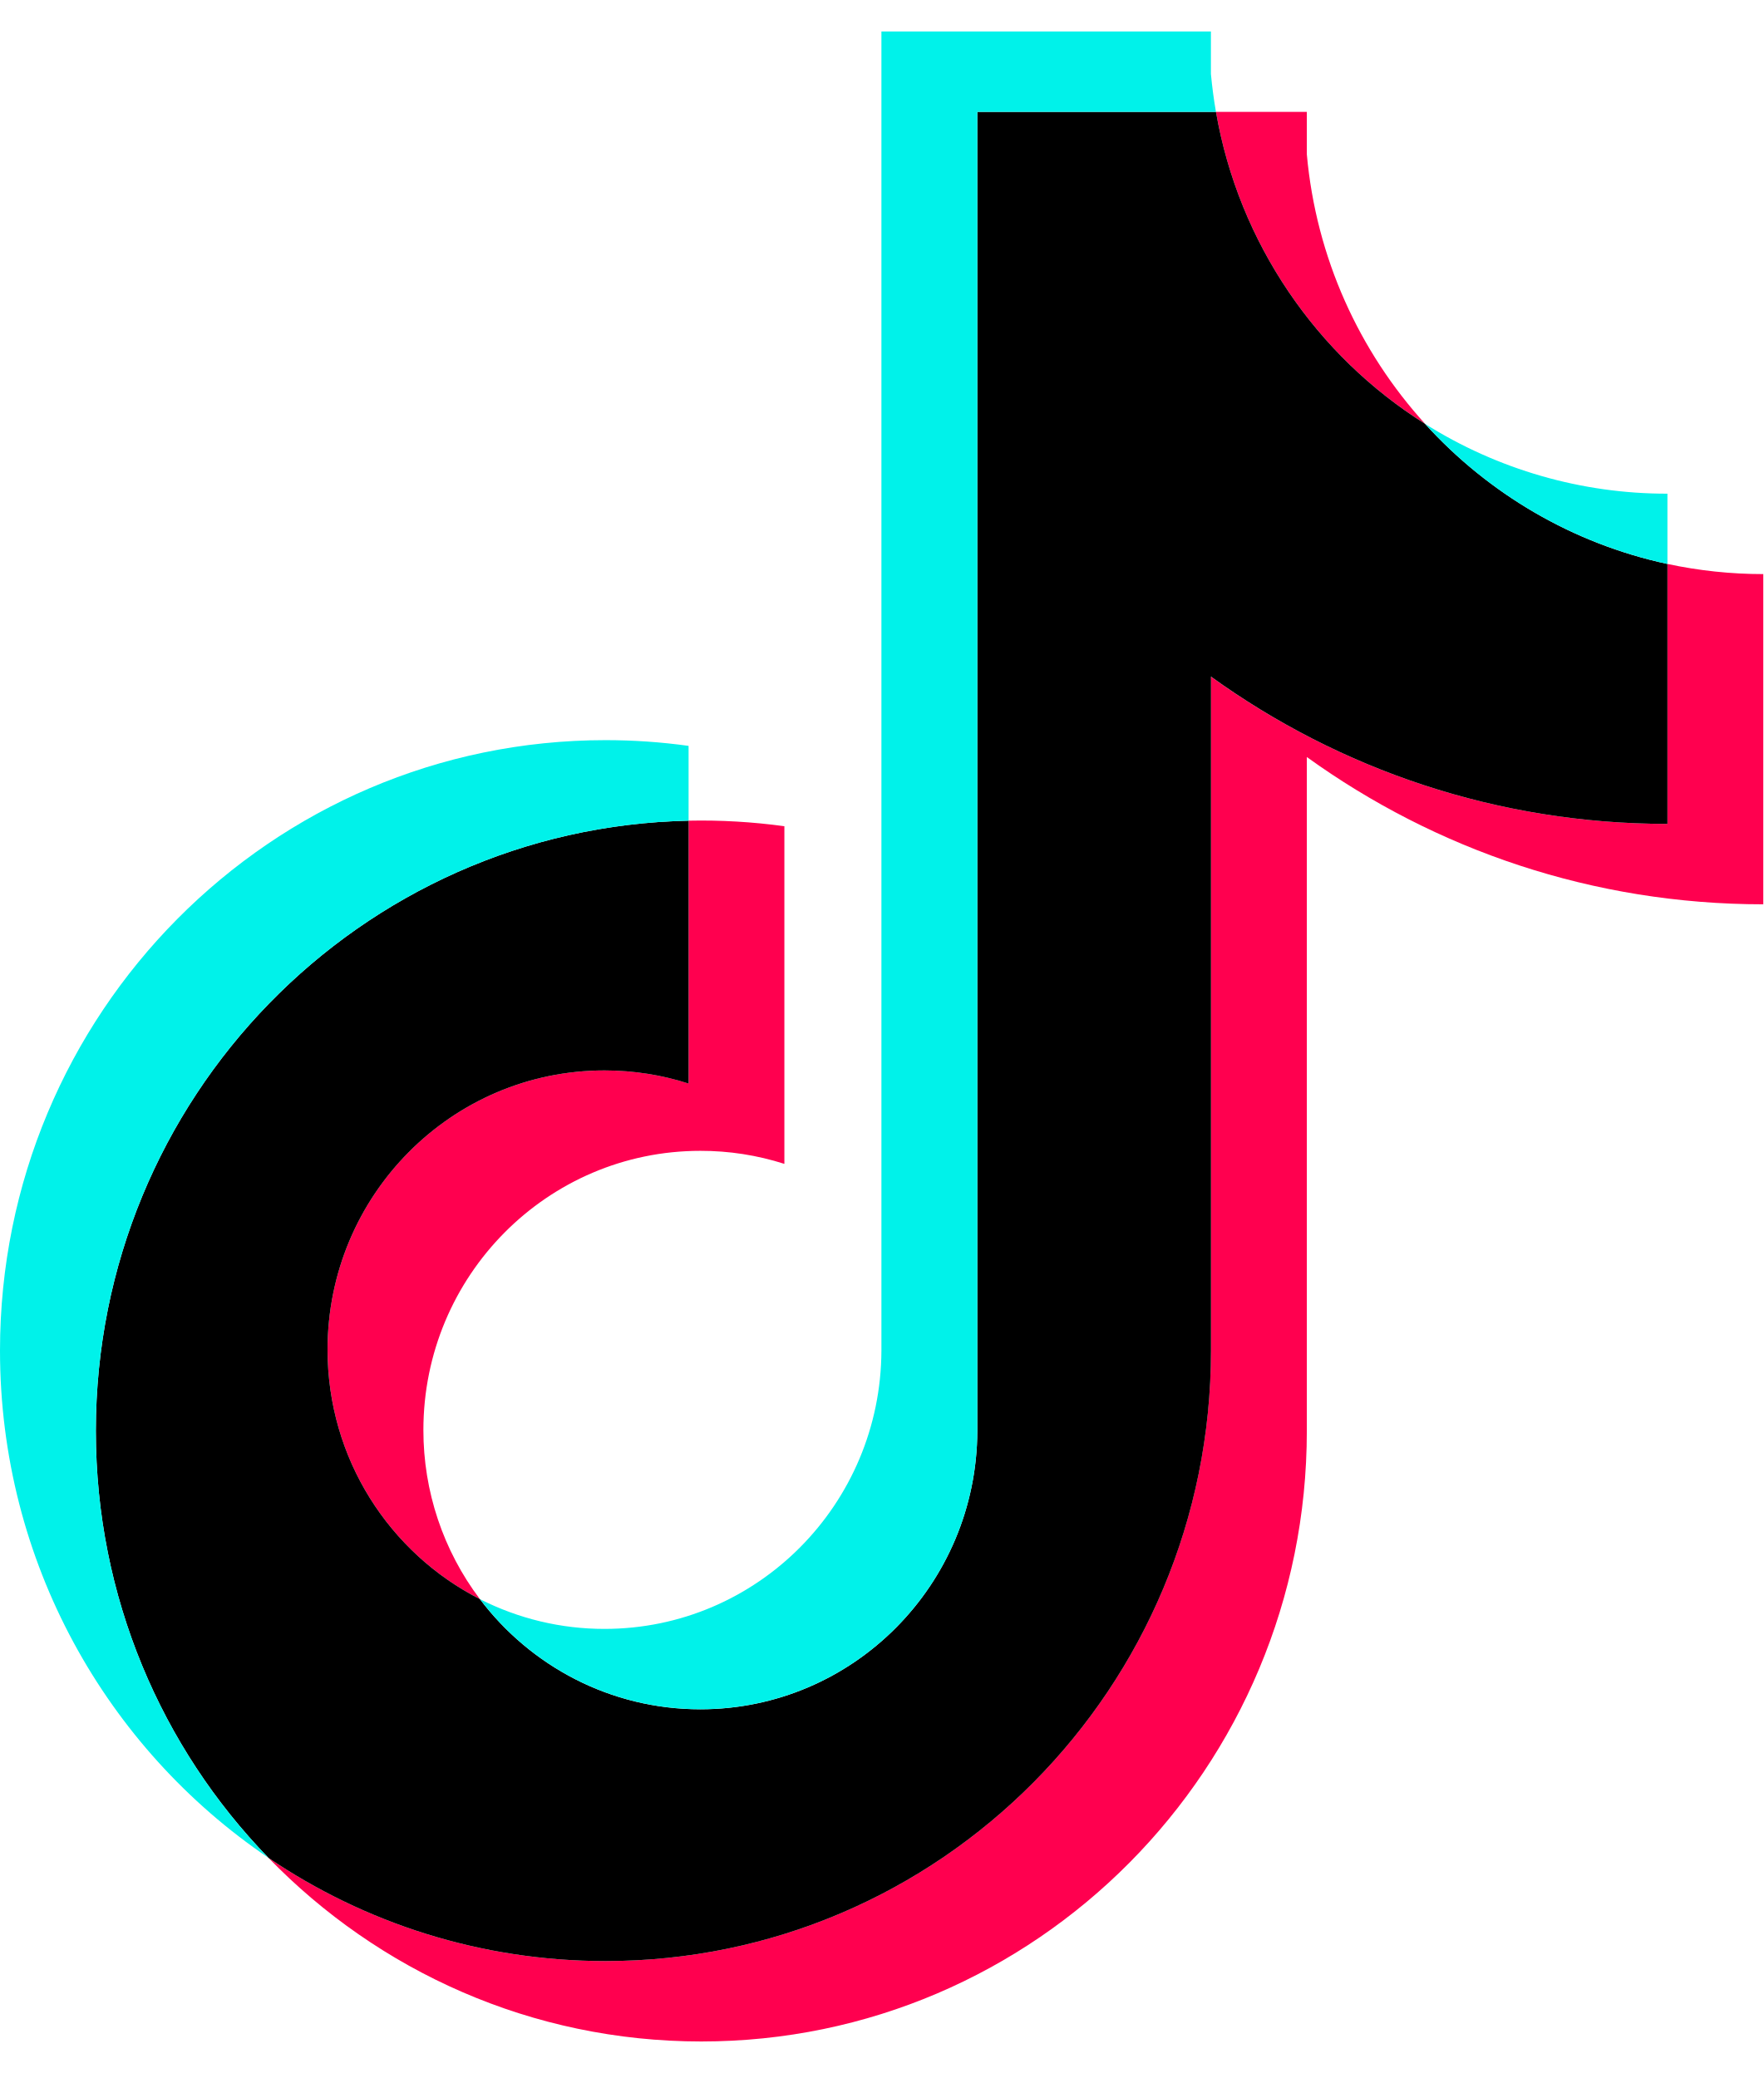
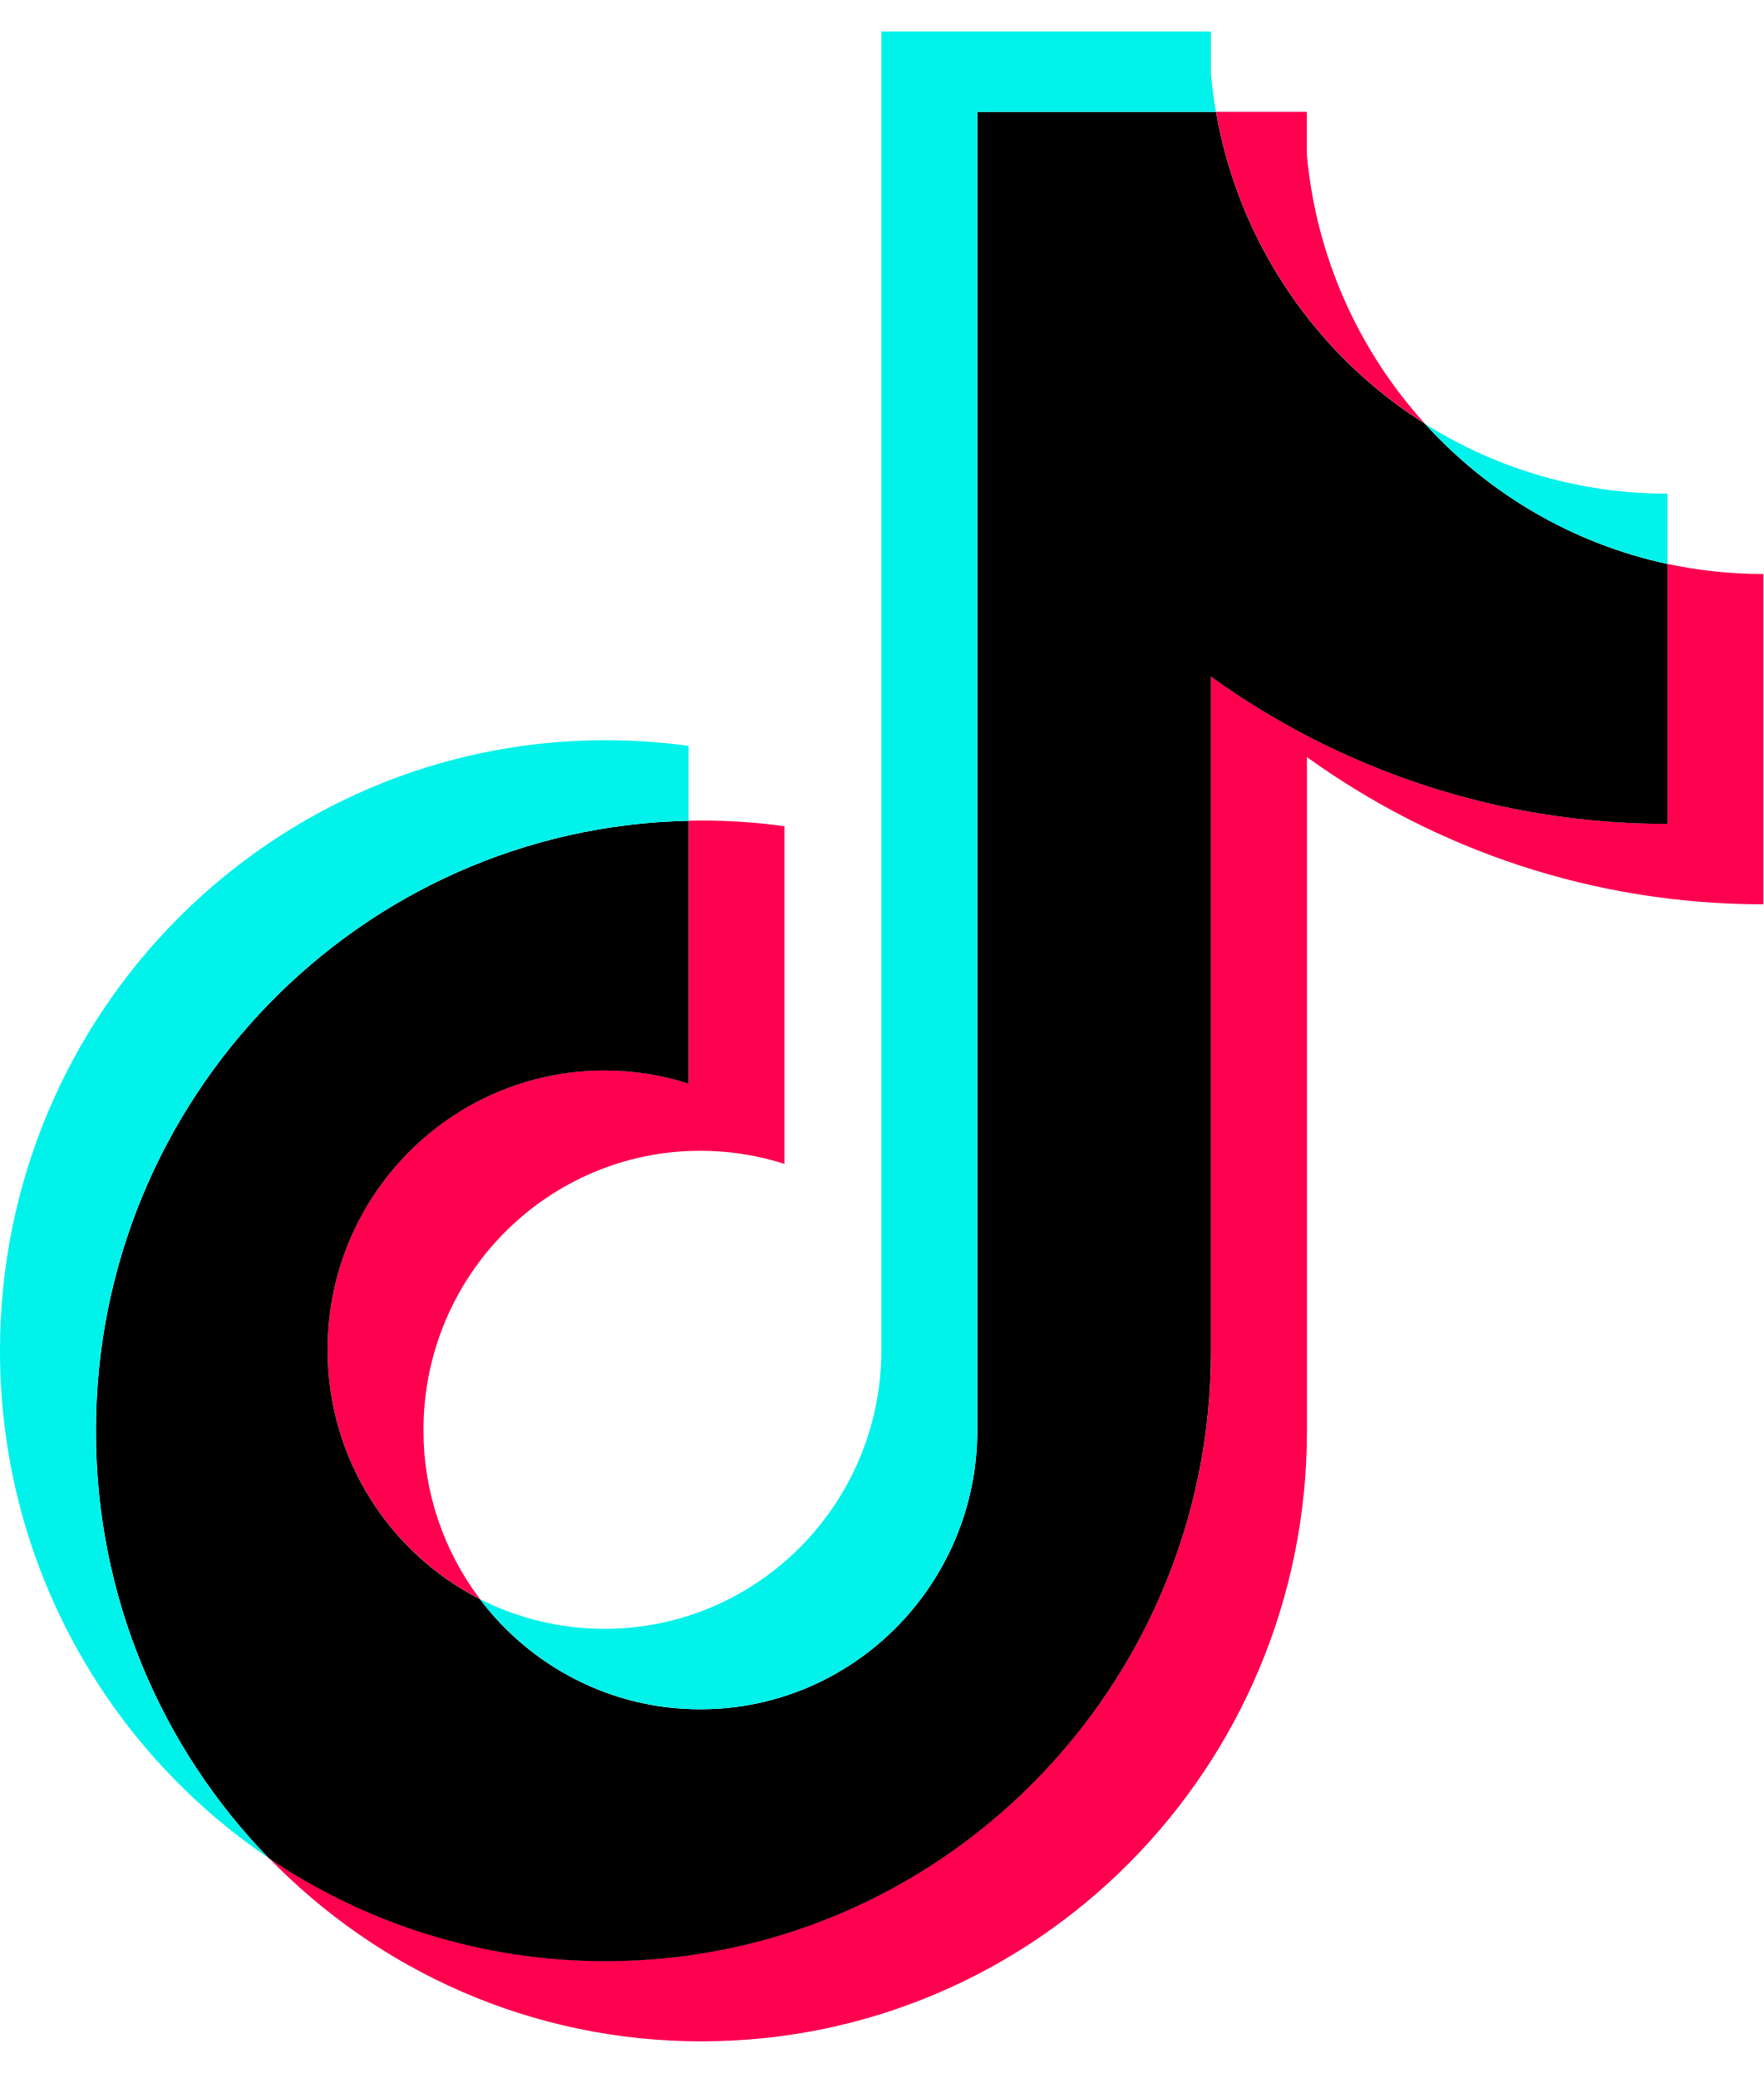
- <svg xmlns="http://www.w3.org/2000/svg" width="28" height="33" viewBox="0 0 28 33" fill="none">
-   <path d="M20.751 12.022C22.794 13.495 25.296 14.361 27.999 14.361V9.117C27.488 9.117 26.977 9.063 26.477 8.956V13.084C23.774 13.084 21.272 12.218 19.228 10.746V21.449C19.228 26.803 14.924 31.143 9.614 31.143C7.633 31.143 5.792 30.539 4.262 29.503C6.008 31.303 8.443 32.42 11.136 32.42C16.446 32.42 20.751 28.08 20.751 22.725V12.022H20.751ZM22.629 6.731C21.584 5.581 20.899 4.095 20.751 2.451V1.777H19.308C19.671 3.865 20.91 5.65 22.629 6.731ZM7.62 25.395C7.037 24.623 6.722 23.68 6.723 22.71C6.723 20.261 8.692 18.276 11.121 18.276C11.574 18.275 12.024 18.345 12.455 18.483V13.121C11.951 13.052 11.442 13.022 10.934 13.033V17.206C10.502 17.069 10.052 16.998 9.599 16.999C7.17 16.999 5.201 18.984 5.201 21.433C5.201 23.165 6.185 24.664 7.62 25.395Z" fill="#FF004F" />
-   <path d="M19.229 10.745C21.272 12.218 23.774 13.084 26.477 13.084V8.956C24.968 8.632 23.633 7.837 22.628 6.731C20.91 5.65 19.671 3.865 19.308 1.777H15.519V22.725C15.51 25.167 13.545 27.145 11.121 27.145C9.693 27.145 8.424 26.458 7.62 25.395C6.185 24.664 5.201 23.165 5.201 21.433C5.201 18.985 7.17 16.999 9.599 16.999C10.064 16.999 10.513 17.072 10.934 17.207V13.033C5.717 13.142 1.522 17.439 1.522 22.725C1.522 25.364 2.567 27.756 4.262 29.503C5.792 30.539 7.633 31.143 9.615 31.143C14.924 31.143 19.229 26.803 19.229 21.449L19.229 10.745Z" fill="black" />
-   <path d="M26.477 8.956V7.84C25.116 7.842 23.783 7.458 22.628 6.731C23.65 7.859 24.996 8.637 26.477 8.956M19.308 1.777C19.273 1.577 19.247 1.376 19.228 1.175V0.5H13.996V21.448C13.988 23.89 12.023 25.868 9.599 25.868C8.912 25.869 8.234 25.707 7.62 25.395C8.424 26.458 9.693 27.144 11.121 27.144C13.545 27.144 15.51 25.167 15.519 22.725V1.777L19.308 1.777ZM10.934 13.033V11.845C10.497 11.784 10.056 11.754 9.615 11.754C4.304 11.754 0 16.095 0 21.448C0 24.805 1.692 27.763 4.262 29.503C2.567 27.756 1.522 25.363 1.522 22.725C1.522 17.439 5.717 13.142 10.934 13.033Z" fill="#00F2EA" />
+ <svg xmlns="http://www.w3.org/2000/svg" fill="none" height="33" viewBox="0 0 28 33" width="28">
+   <path d="m20.751 12.022c2.043 1.472 4.546 2.339 7.249 2.339v-5.245c-.512 0-1.022-.054-1.522-.161v4.128c-2.703 0-5.205-.866-7.248-2.339v10.703c0 5.354-4.304 9.694-9.614 9.694-1.981 0-3.823-.604-5.352-1.64 1.746 1.8 4.181 2.917 6.874 2.917 5.31 0 9.615-4.34 9.615-9.694v-10.703zm1.878-5.291c-1.044-1.15-1.73-2.636-1.878-4.28v-.675h-1.442c.363 2.088 1.602 3.873 3.321 4.954zm-15.008 18.663c-.583-.771-.899-1.715-.897-2.685 0-2.449 1.969-4.434 4.398-4.434.453-0.0.903.07 1.334.208v-5.362c-.504-.07-1.013-.099-1.522-.088v4.173c-.432-.138-.882-.208-1.335-.208-2.429 0-4.398 1.985-4.398 4.434 0 1.732.984 3.231 2.419 3.961z" fill="#ff004f" />
+   <path d="m19.229 10.745c2.043 1.472 4.546 2.339 7.248 2.339v-4.128c-1.509-.324-2.844-1.119-3.849-2.225-1.719-1.082-2.957-2.866-3.32-4.954h-3.789v20.948c-.009 2.442-1.974 4.42-4.398 4.42-1.428 0-2.697-.686-3.501-1.75-1.435-.73-2.419-2.23-2.419-3.961 0-2.449 1.969-4.434 4.398-4.434.465 0 .914.073 1.335.208v-4.173c-5.216.109-9.411 4.406-9.411 9.692 0 2.639 1.045 5.03 2.74 6.778 1.53 1.036 3.371 1.64 5.352 1.64 5.31 0 9.614-4.34 9.614-9.694z" fill="#000" />
+   <path d="m26.477 8.956v-1.116c-1.361.002-2.694-.382-3.849-1.109 1.022 1.128 2.367 1.906 3.849 2.225m-7.169-7.179c-.035-.2-.061-.4-.08-.602v-.675h-5.232v20.948c-.008 2.442-1.974 4.419-4.398 4.419-.687.001-1.365-.161-1.979-.473.804 1.063 2.073 1.75 3.501 1.75 2.424 0 4.389-1.977 4.398-4.419v-20.948zm-8.374 11.256v-1.188c-.437-.06-.878-.09-1.319-.09-5.31 0-9.615 4.34-9.615 9.694 0 3.357 1.692 6.315 4.262 8.055-1.696-1.748-2.74-4.14-2.74-6.778 0-5.285 4.195-9.583 9.412-9.692z" fill="#00f2ea" />
</svg>
